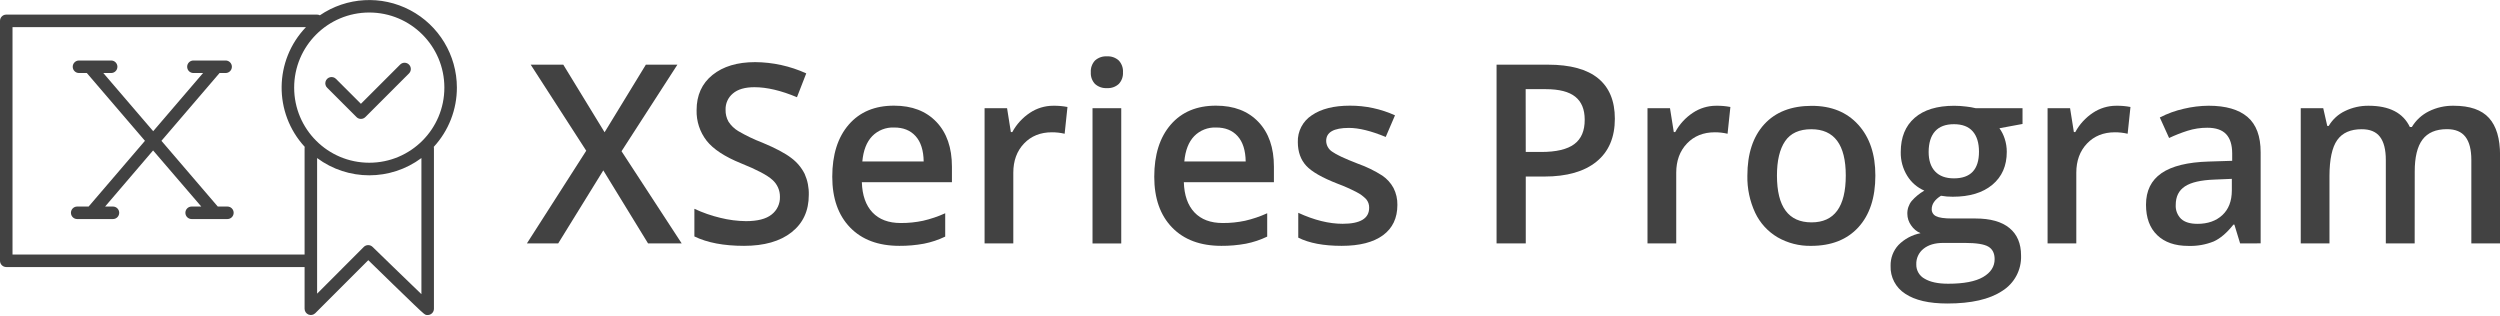
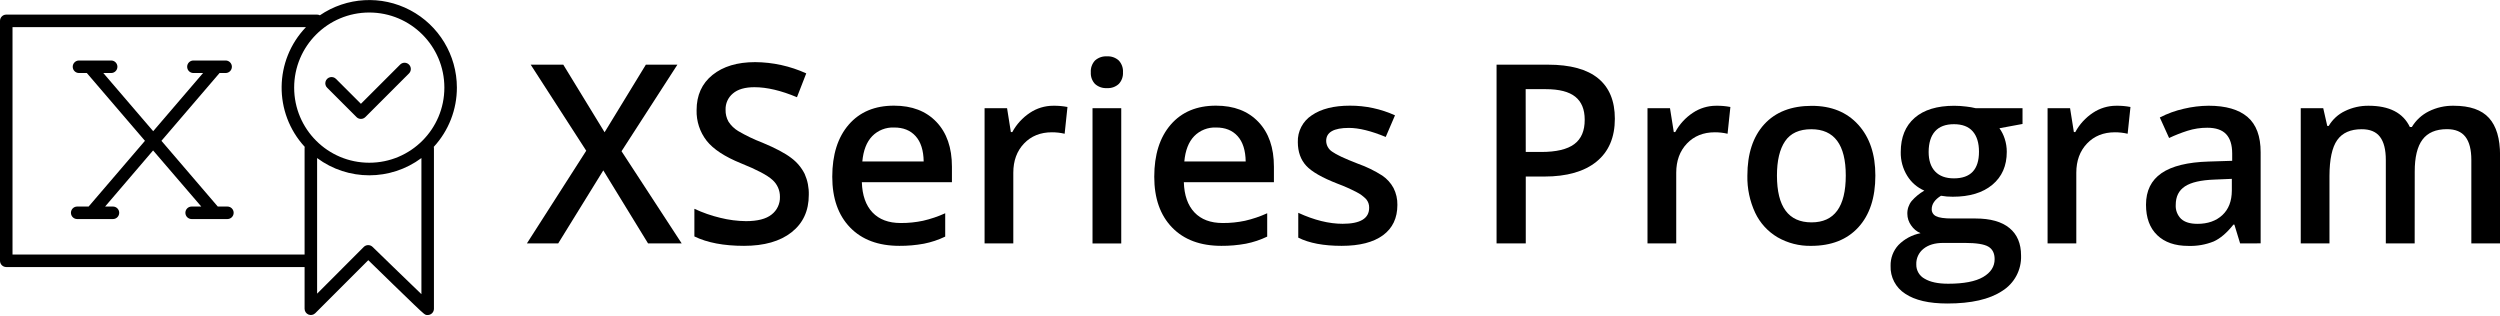
- <svg xmlns="http://www.w3.org/2000/svg" id="Layer_1" data-name="Layer 1" viewBox="0 0 1198.33 151">
-   <defs>
-     <style>.cls-1{fill:#424242;}</style>
-   </defs>
-   <path class="cls-1" d="M219,42A42,42,0,0,0,153.33,7.33,3,3,0,0,0,152,7H3a3,3,0,0,0-3,3V125a3,3,0,0,0,3,3H146v20a3,3,0,0,0,5.12,2.12l25.41-25.41,12,11.69c3.55,3.44,7.11,6.88,9.79,9.46C203.71,151,203.71,151,205,151a3,3,0,0,0,3-3V71a3,3,0,0,0-.07-.62A41.84,41.84,0,0,0,219,42Zm-6,0A36,36,0,1,1,177,6,36,36,0,0,1,213,42ZM6,122V13H146.66a41.9,41.9,0,0,0-.6,57.38A3,3,0,0,0,146,71v51Zm172.59-3.65a3,3,0,0,0-4.21,0L152,140.76v-65a41.91,41.91,0,0,0,50,0V141C196.07,135.33,186,125.54,178.59,118.35Z" />
+ <svg xmlns="http://www.w3.org/2000/svg" viewBox="0 0 1198.33 151">
+   <path d="M219,42A42,42,0,0,0,153.33,7.33,3,3,0,0,0,152,7H3a3,3,0,0,0-3,3V125a3,3,0,0,0,3,3H146v20a3,3,0,0,0,5.12,2.12l25.41-25.41,12,11.69c3.55,3.44,7.11,6.88,9.79,9.46C203.71,151,203.71,151,205,151a3,3,0,0,0,3-3V71a3,3,0,0,0-.07-.62A41.84,41.84,0,0,0,219,42Zm-6,0A36,36,0,1,1,177,6,36,36,0,0,1,213,42ZM6,122V13H146.66a41.9,41.9,0,0,0-.6,57.38A3,3,0,0,0,146,71v51Zm172.59-3.65a3,3,0,0,0-4.21,0L152,140.76v-65a41.91,41.91,0,0,0,50,0V141C196.07,135.33,186,125.54,178.59,118.35Z" />
  <path class="cls-1" d="M170.88,56.12a3,3,0,0,0,4.24,0l21-21a3,3,0,0,0-4.24-4.24L173,49.76,161.12,37.88a3,3,0,1,0-4.24,4.24Z" />
  <path class="cls-1" d="M109,99h-4.62l-27-31.5L105.24,35h2.91a3,3,0,1,0,0-6H92.71a3,3,0,0,0,0,6h4.62L73.43,62.89,49.52,35h3.76a3,3,0,0,0,0-6H37.86a3,3,0,0,0,0,6h3.76L69.48,67.5,42.48,99H37a3,3,0,0,0,0,6H54.14a3,3,0,1,0,0-6H50.38l23-26.89L96.48,99H91.86a3,3,0,1,0,0,6H109a3,3,0,0,0,0-6Z" />
  <path class="cls-1" d="M326.75,116.67H310.63l-21.45-35-21.62,35h-15L281,72.25,254.38,31H270l19.8,32.4L309.58,31H324.7L297.92,72.49Z" />
  <path class="cls-1" d="M387.68,93.41q0,11.43-8.26,17.93t-22.79,6.5q-14.53,0-23.79-4.51V100.08a64.64,64.64,0,0,0,12.45,4.34A52.79,52.79,0,0,0,357.57,106q8.32,0,12.28-3.16a10.32,10.32,0,0,0,4-8.5,10.65,10.65,0,0,0-3.63-8.14q-3.63-3.34-15-7.91-11.72-4.75-16.52-10.84a22.93,22.93,0,0,1-4.8-14.65q0-10.72,7.62-16.87t20.45-6.15a60.09,60.09,0,0,1,24.49,5.39l-4.45,11.43q-11.43-4.8-20.39-4.8-6.8,0-10.31,3a9.72,9.72,0,0,0-3.52,7.82,11,11,0,0,0,1.41,5.71,14.36,14.36,0,0,0,4.63,4.48,78.15,78.15,0,0,0,11.6,5.57q9.43,3.93,13.83,7.32a21.56,21.56,0,0,1,6.45,7.68A23.09,23.09,0,0,1,387.68,93.41Z" />
  <path class="cls-1" d="M431.1,117.84q-15.12,0-23.64-8.82t-8.53-24.29q0-15.88,7.91-25t21.74-9.08q12.83,0,20.27,7.79t7.44,21.45v7.44H413.11q.29,9.43,5.1,14.5t13.54,5.07a50,50,0,0,0,10.69-1.08,56.05,56.05,0,0,0,10.63-3.6v11.19a42.31,42.31,0,0,1-10.2,3.4A62.6,62.6,0,0,1,431.1,117.84Zm-2.52-56.72a13.84,13.84,0,0,0-10.52,4.16q-4,4.16-4.72,12.13h29.41q-.12-8-3.87-12.16T428.58,61.12Z" />
  <path class="cls-1" d="M504.81,50.69a33.18,33.18,0,0,1,6.86.59l-1.35,12.83a26,26,0,0,0-6.09-.7q-8.26,0-13.39,5.39t-5.13,14v33.87H471.94V51.86h10.78l1.82,11.43h.7a25.67,25.67,0,0,1,8.41-9.2A20,20,0,0,1,504.81,50.69Z" />
  <path class="cls-1" d="M522.86,34.69a7.62,7.62,0,0,1,2-5.68,7.88,7.88,0,0,1,5.77-2,7.71,7.71,0,0,1,5.65,2,7.62,7.62,0,0,1,2,5.68,7.48,7.48,0,0,1-2,5.54,7.64,7.64,0,0,1-5.65,2,7.81,7.81,0,0,1-5.77-2A7.48,7.48,0,0,1,522.86,34.69Zm14.59,82H523.68V51.86h13.77Z" />
  <path class="cls-1" d="M585.44,117.84q-15.12,0-23.64-8.82t-8.53-24.29q0-15.88,7.91-25t21.74-9.08q12.83,0,20.27,7.79t7.44,21.45v7.44H567.45q.29,9.43,5.1,14.5t13.54,5.07a50,50,0,0,0,10.69-1.08,56.05,56.05,0,0,0,10.63-3.6v11.19a42.31,42.31,0,0,1-10.2,3.4A62.6,62.6,0,0,1,585.44,117.84Zm-2.52-56.72a13.84,13.84,0,0,0-10.52,4.16q-4,4.16-4.72,12.13H597.1q-.12-8-3.87-12.16T582.92,61.12Z" />
  <path class="cls-1" d="M669.81,98.21q0,9.49-6.91,14.56t-19.8,5.07q-13,0-20.8-3.93V102q11.43,5.27,21.27,5.27,12.71,0,12.71-7.68a6.08,6.08,0,0,0-1.41-4.1,16.66,16.66,0,0,0-4.63-3.4,79.66,79.66,0,0,0-9-4q-11.19-4.34-15.15-8.67t-4-11.25a14.77,14.77,0,0,1,6.71-12.92q6.71-4.6,18.25-4.6a51.7,51.7,0,0,1,21.62,4.63l-4.45,10.37q-10.49-4.34-17.64-4.34-10.9,0-10.9,6.21a6.25,6.25,0,0,0,2.84,5.16q2.84,2.11,12.39,5.8a56.67,56.67,0,0,1,11.66,5.68,17,17,0,0,1,5.39,5.95A17.21,17.21,0,0,1,669.81,98.21Z" />
  <path class="cls-1" d="M774.05,56.9q0,13.42-8.79,20.57t-25,7.15h-8.91v32.05h-14V31H742q16.05,0,24.05,6.56T774.05,56.9ZM731.34,72.84h7.44q10.78,0,15.82-3.75t5-11.72q0-7.38-4.51-11t-14.06-3.63h-9.73Z" />
  <path class="cls-1" d="M822.57,50.69a33.18,33.18,0,0,1,6.86.59l-1.35,12.83a26,26,0,0,0-6.09-.7q-8.26,0-13.39,5.39t-5.13,14v33.87H789.7V51.86h10.78l1.82,11.43h.7a25.67,25.67,0,0,1,8.41-9.2A20,20,0,0,1,822.57,50.69Z" />
  <path class="cls-1" d="M898.92,84.15q0,15.88-8.14,24.79t-22.68,8.91a31.07,31.07,0,0,1-16.05-4.1A27.07,27.07,0,0,1,841.32,102a40.11,40.11,0,0,1-3.75-17.81q0-15.76,8.09-24.61t22.79-8.85q14.06,0,22.27,9.05T898.92,84.15Zm-47.17,0q0,22.44,16.58,22.44,16.4,0,16.41-22.44,0-22.21-16.52-22.21-8.67,0-12.57,5.74T851.75,84.15Z" />
  <path class="cls-1" d="M969.46,51.86v7.56l-11.07,2.05a17.91,17.91,0,0,1,2.52,5,19.88,19.88,0,0,1,1,6.33q0,10-6.91,15.76t-19,5.74a30.86,30.86,0,0,1-5.62-.47q-4.45,2.75-4.45,6.45a3.58,3.58,0,0,0,2.08,3.34q2.08,1.11,7.65,1.11H946.9q10.72,0,16.29,4.57t5.57,13.18a19.17,19.17,0,0,1-9.08,17q-9.08,6-26.25,6-13.24,0-20.21-4.69a15.15,15.15,0,0,1-7-13.36,14.21,14.21,0,0,1,3.78-10,20.25,20.25,0,0,1,10.58-5.65,10.34,10.34,0,0,1-4.54-3.78,9.53,9.53,0,0,1-1.79-5.48,9.43,9.43,0,0,1,2.05-6.15,23.66,23.66,0,0,1,6.09-5,18,18,0,0,1-8.17-7.06,20.77,20.77,0,0,1-3.13-11.46q0-10.55,6.65-16.35t19-5.8a46.24,46.24,0,0,1,5.77.38,36.55,36.55,0,0,1,4.54.79Zm-50.92,74.88a7.57,7.57,0,0,0,4,6.86q4,2.4,11.28,2.4,11.25,0,16.76-3.22t5.51-8.55q0-4.22-3-6t-11.22-1.79H931.43q-5.92,0-9.4,2.78A9.12,9.12,0,0,0,918.54,126.74Zm5.92-53.91q0,6.09,3.13,9.38t9,3.28q12,0,12-12.77,0-6.33-3-9.76t-9-3.43q-6,0-9.05,3.4T924.46,72.84Z" />
  <path class="cls-1" d="M1014.34,50.69a33.18,33.18,0,0,1,6.86.59l-1.35,12.83a26,26,0,0,0-6.09-.7q-8.26,0-13.39,5.39t-5.13,14v33.87H981.47V51.86h10.78l1.82,11.43h.7a25.67,25.67,0,0,1,8.41-9.2A20,20,0,0,1,1014.34,50.69Z" />
  <path class="cls-1" d="M1073.76,116.67l-2.75-9h-.47q-4.69,5.92-9.43,8.06a29.85,29.85,0,0,1-12.19,2.14q-9.55,0-14.91-5.16t-5.36-14.59q0-10,7.44-15.12t22.68-5.57l11.19-.35V73.6q0-6.21-2.9-9.29t-9-3.08a31.11,31.11,0,0,0-9.55,1.46,72.23,72.23,0,0,0-8.79,3.46l-4.45-9.84a48,48,0,0,1,11.54-4.19,53.14,53.14,0,0,1,11.84-1.44q12.36,0,18.66,5.39T1083.6,73v43.65Zm-20.51-9.37q7.5,0,12-4.19t4.54-11.75V85.73l-8.32.35q-9.73.35-14.15,3.25t-4.42,8.88a8.66,8.66,0,0,0,2.58,6.71Q1048.09,107.29,1053.25,107.29Z" />
  <path class="cls-1" d="M1157.43,116.67H1143.6v-40q0-7.44-2.81-11.1T1132,61.94q-8,0-11.69,5.19t-3.72,17.26v32.29h-13.77V51.86h10.78l1.93,8.5h.7a18,18,0,0,1,7.82-7.15,25.23,25.23,0,0,1,11.28-2.52q14.94,0,19.8,10.2h.94a19.75,19.75,0,0,1,8.09-7.5,25.67,25.67,0,0,1,12-2.7q11.6,0,16.9,5.86t5.3,17.87v42.25h-13.77v-40q0-7.44-2.84-11.1t-8.82-3.66q-8,0-11.75,5t-3.72,15.38Z" />
</svg>
